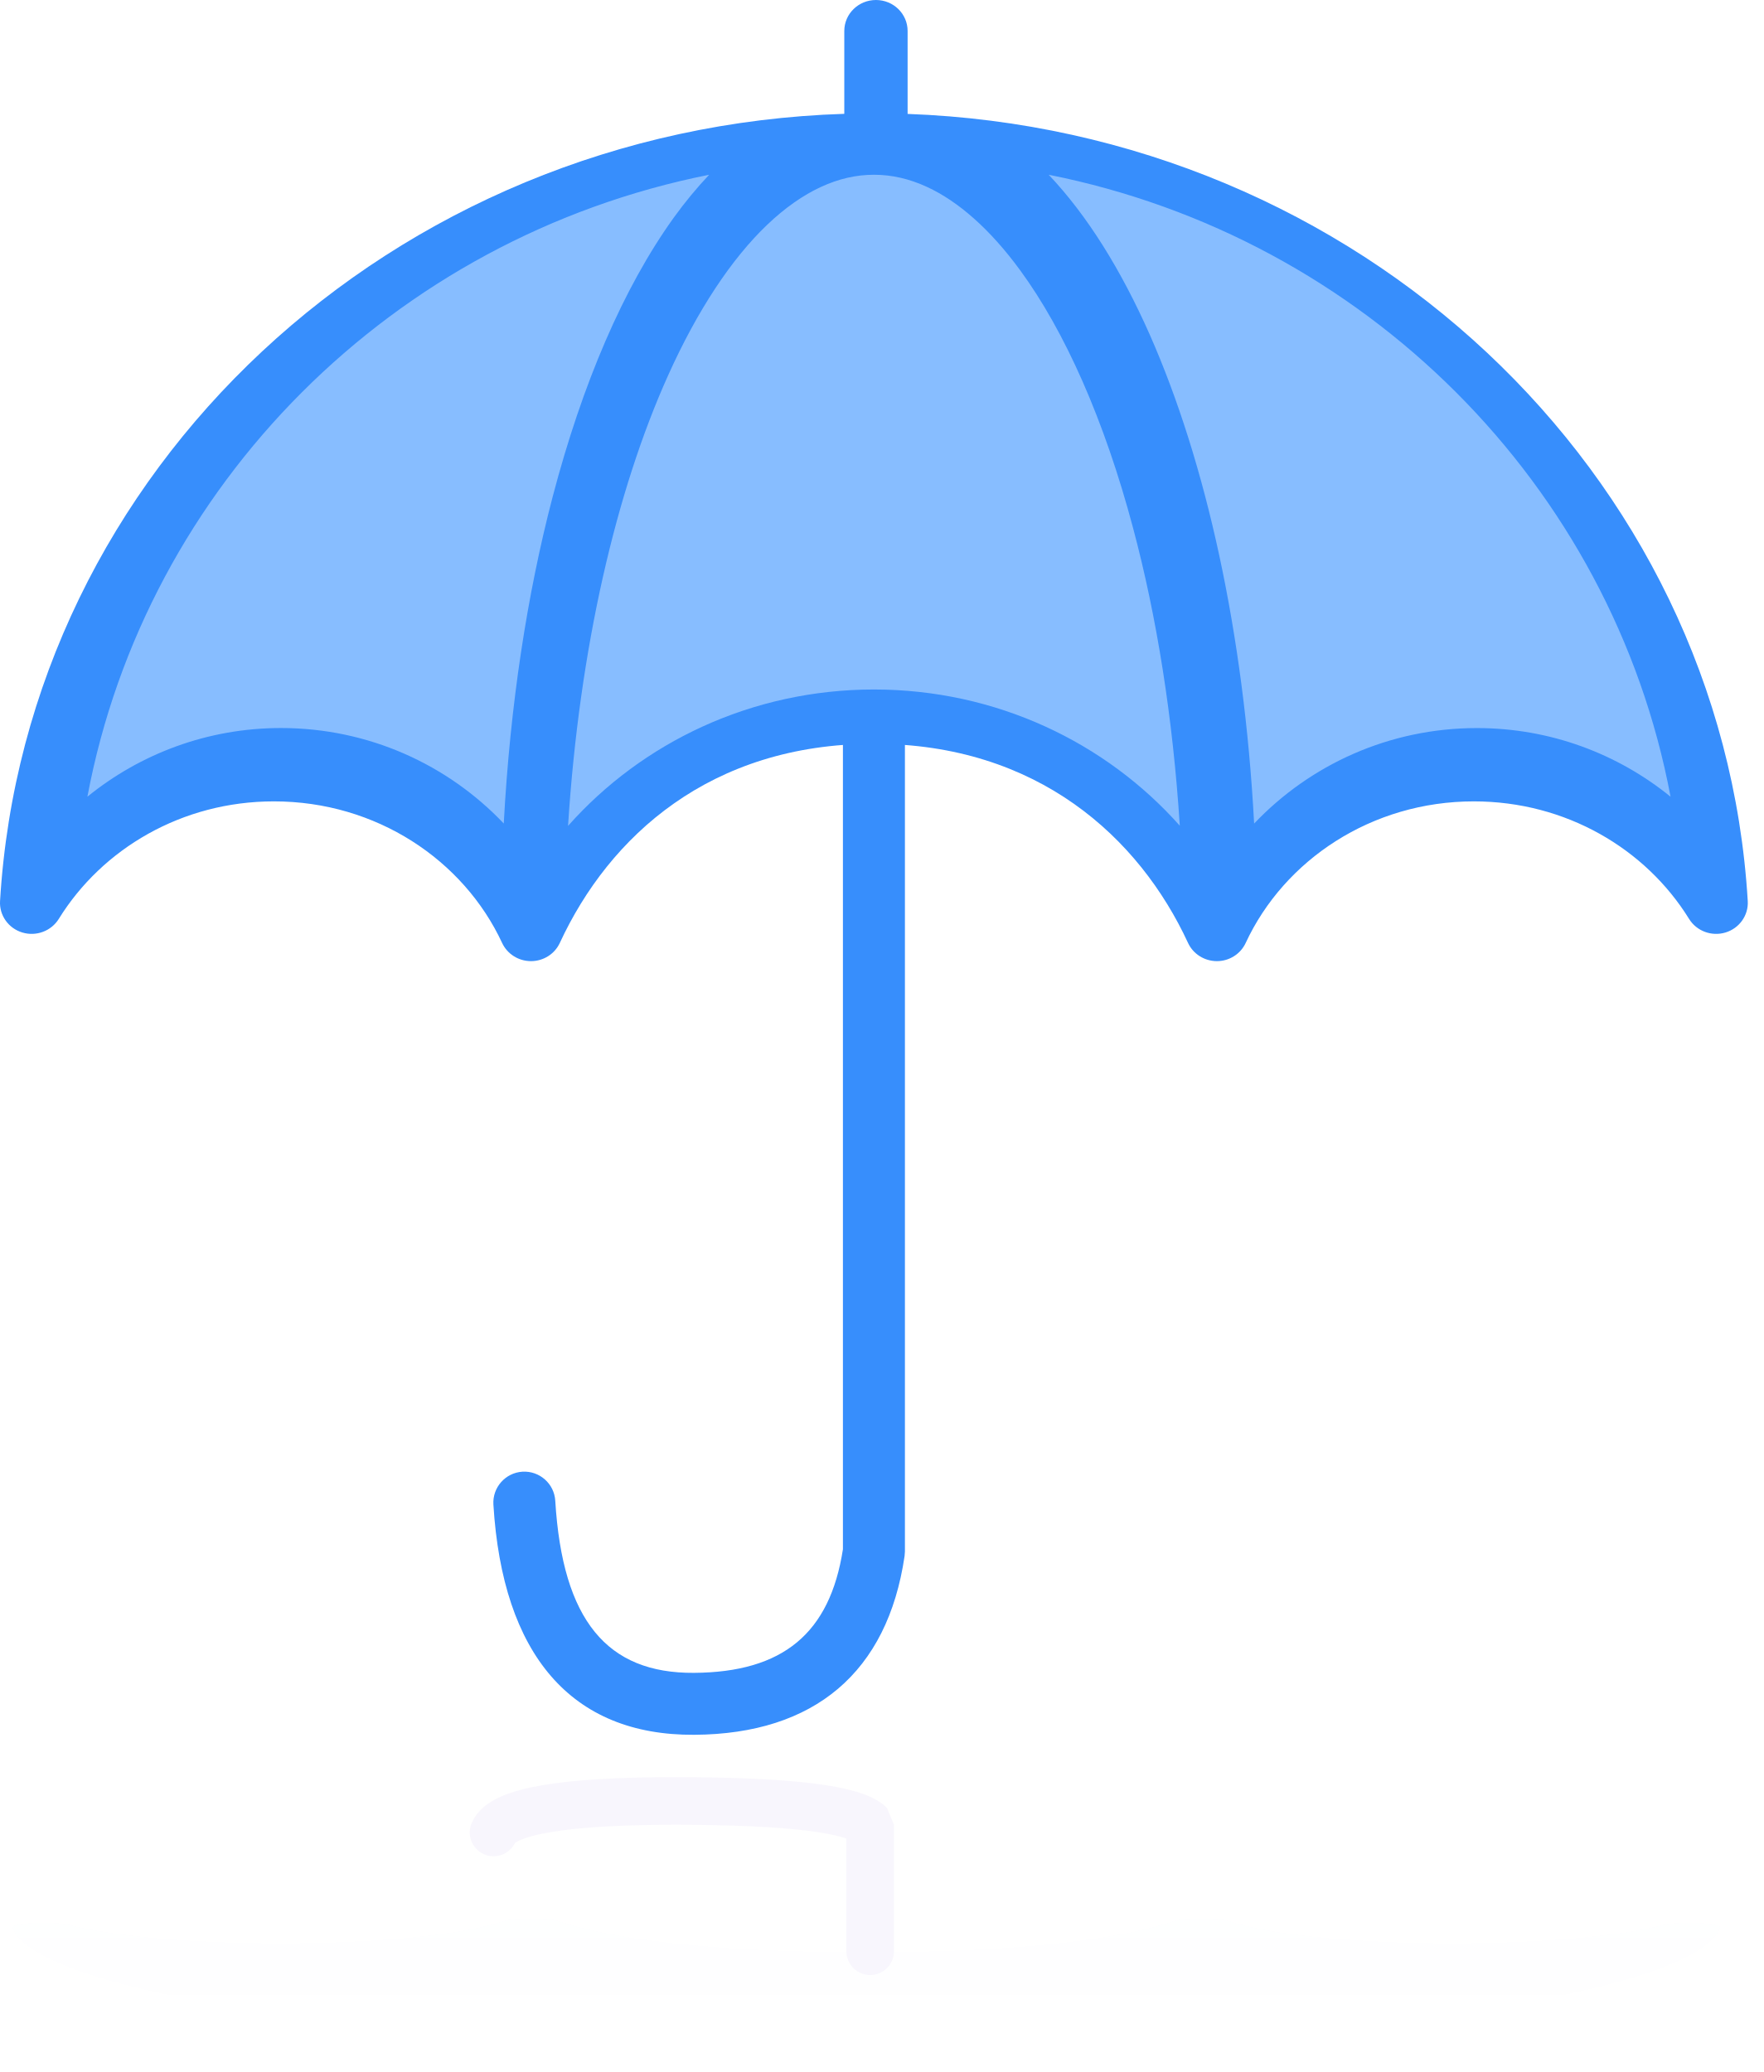
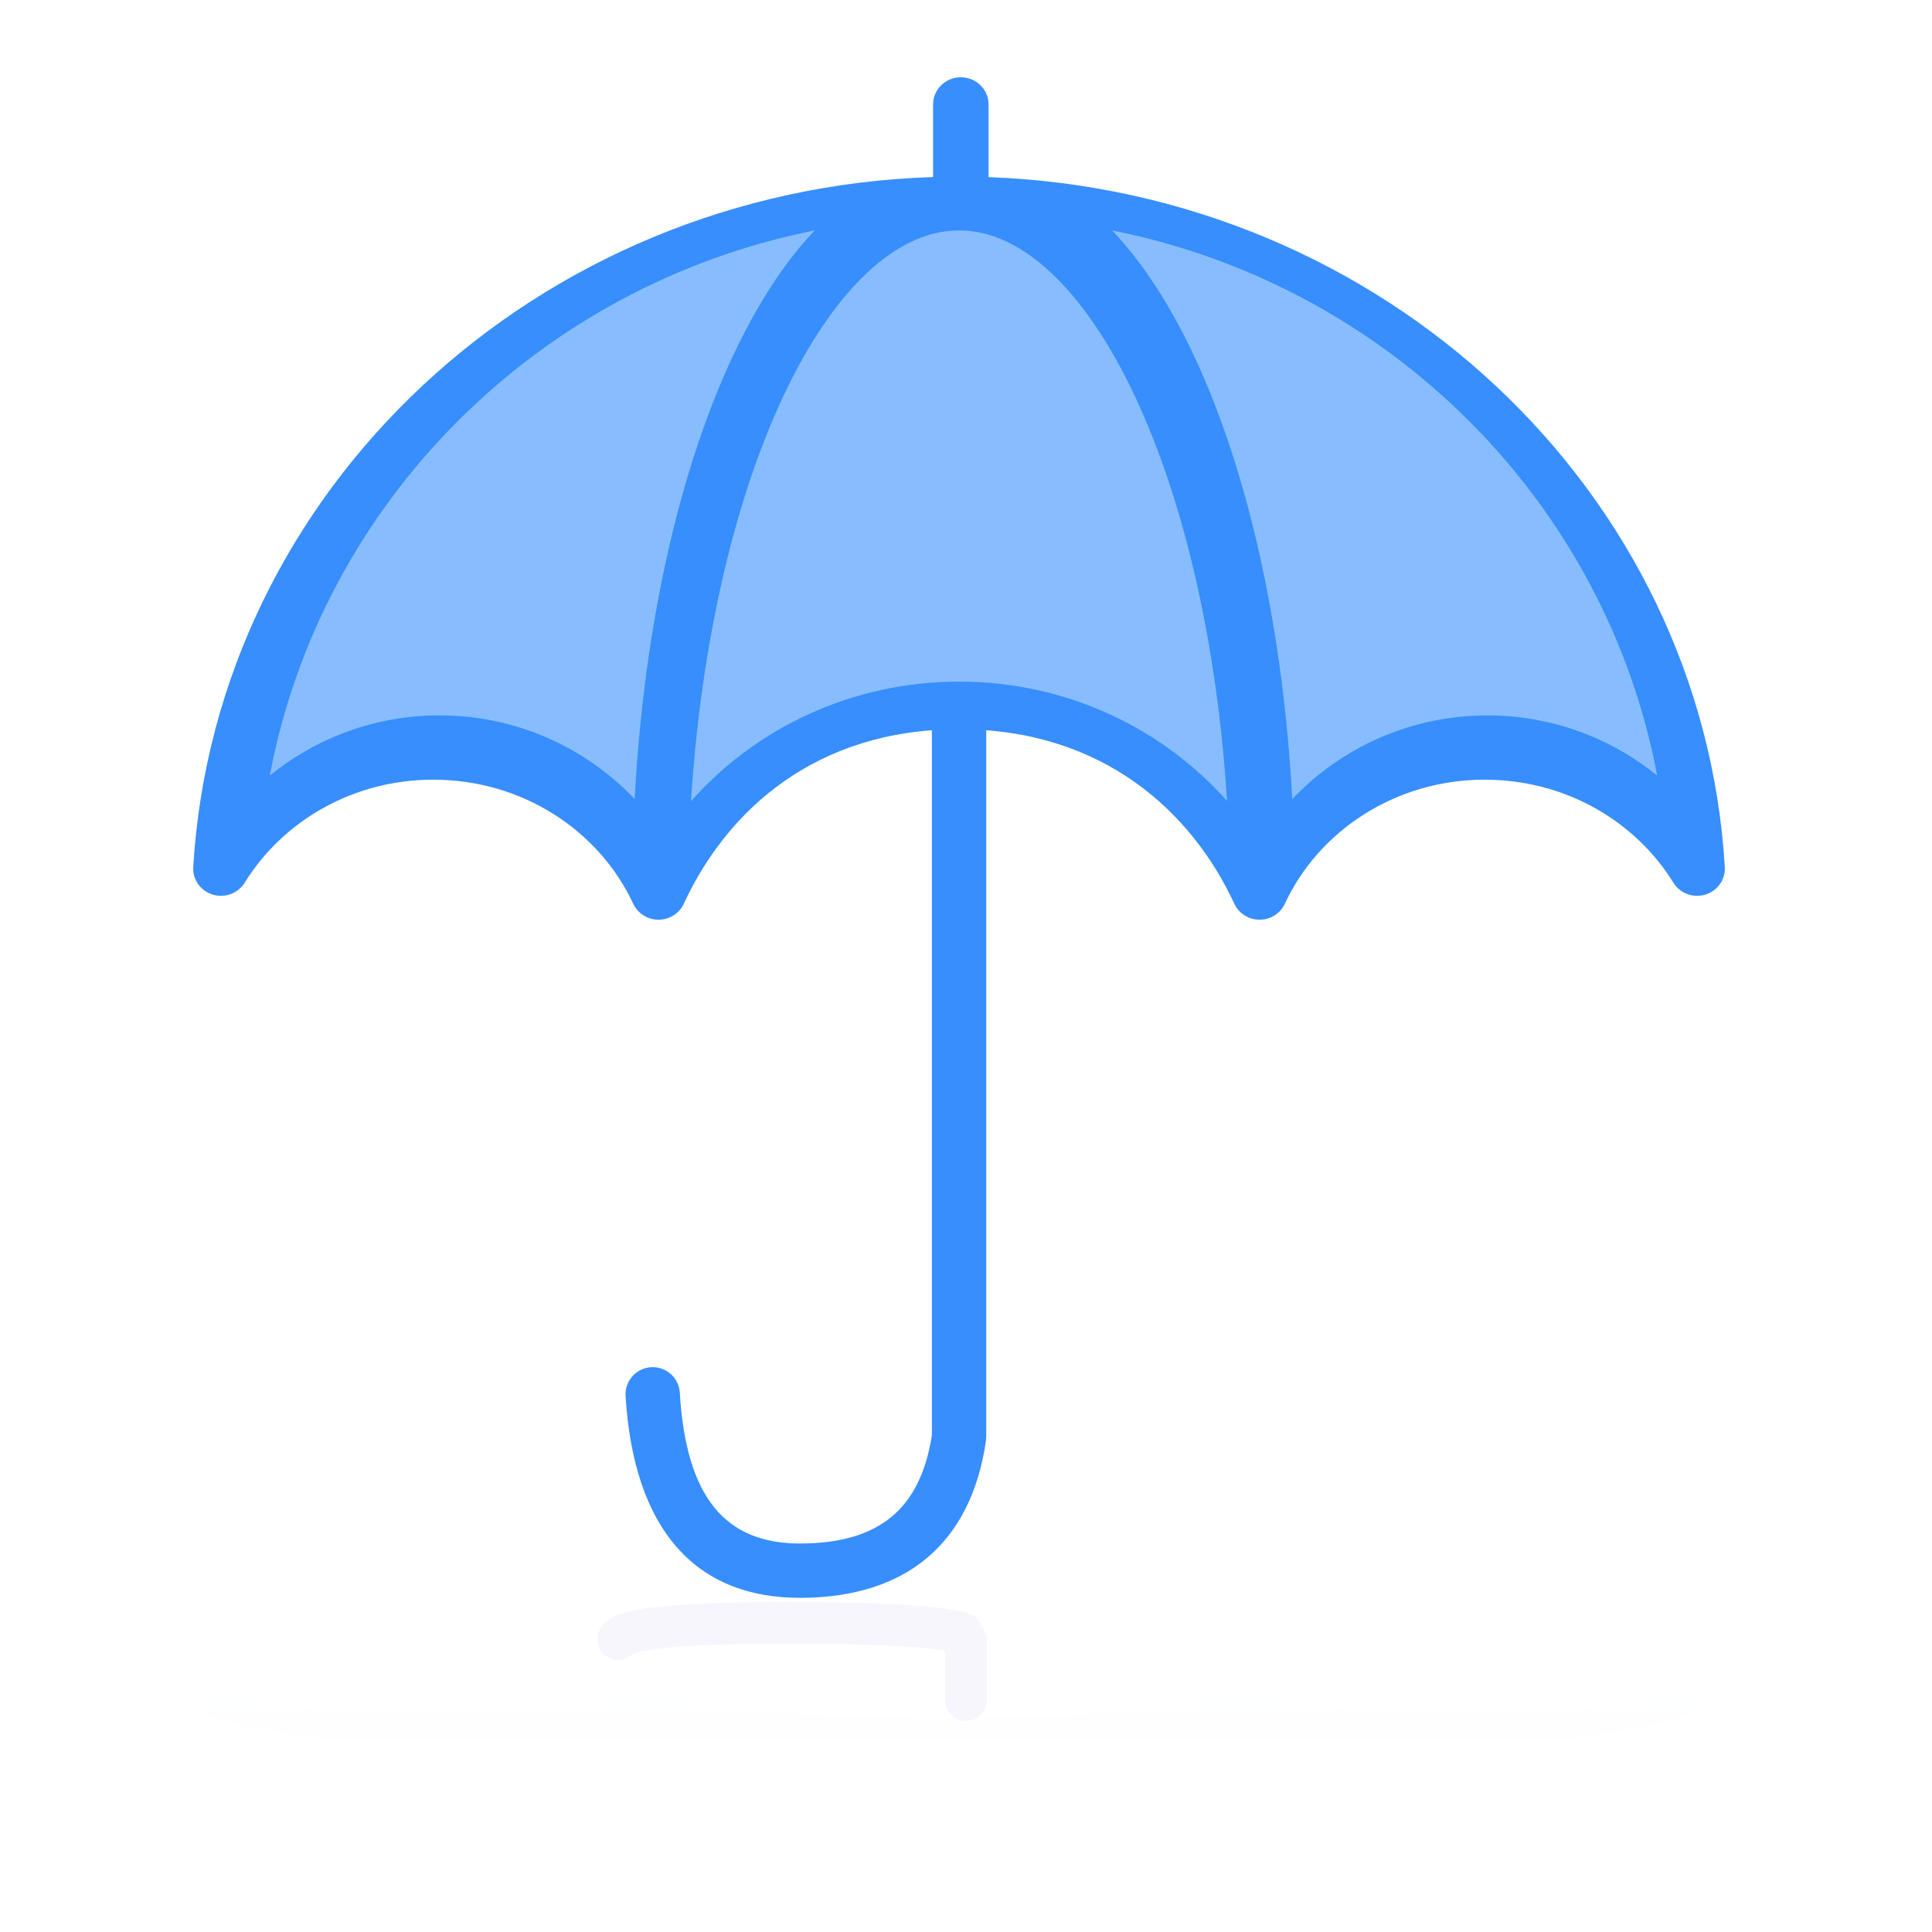
- <svg xmlns="http://www.w3.org/2000/svg" width="40px" height="47px" viewBox="0 0 40 47" version="1.1">
+ <svg xmlns="http://www.w3.org/2000/svg" width="50" height="50" viewBox="0 0 50 50">
  <defs>
-     <linearGradient x1="50%" y1="0%" x2="50%" y2="100%" id="linearGradient-1">
-       <stop stop-color="#B69FE1" stop-opacity="0" offset="0%" />
-       <stop stop-color="#378EFC" stop-opacity="0.099" offset="98.986%" />
+     <linearGradient id="ic_term_insurance-a" x1="50%" x2="50%" y1="0%" y2="100%">
+       <stop offset="0%" stop-color="#B69FE1" stop-opacity="0" />
+       <stop offset="98.986%" stop-color="#378EFC" stop-opacity=".099" />
    </linearGradient>
  </defs>
-   <g id="Page-1" stroke="none" stroke-width="1" fill="none" fill-rule="evenodd">
-     <g id="ic_term_insurance">
-       <g id="Group" opacity="0.04" transform="translate(20, 43.44) scale(-1, 1) rotate(-180) translate(-20, -43.44) translate(0, 39.94)">
-         <path d="M11.194,5.374 C11.394,5.852 12.776,6.09 15.342,6.088 C17.908,6.085 19.372,5.906 19.735,5.548 L19.735,2.679" id="Path" stroke="#581DC5" stroke-width="1.081" stroke-linecap="round" stroke-linejoin="bevel" />
-         <path d="M20.394,0.146 C20.394,0.085 20.08,0.036 19.693,0.036 C19.305,0.036 18.991,0.085 18.991,0.146 L18.991,0.438 C8.964,0.488 0.851,1.695 0.281,3.213 C0.262,3.263 0.466,3.309 0.773,3.324 C1.081,3.339 1.416,3.319 1.582,3.276 C2.542,3.029 4.311,2.861 6.35,2.862 C8.616,2.861 10.553,3.068 11.408,3.361 C11.522,3.4 11.773,3.425 12.048,3.425 C12.323,3.425 12.573,3.4 12.686,3.361 C13.779,2.985 16.022,2.659 19.647,2.659 C23.273,2.659 25.528,2.989 26.609,3.361 C26.723,3.4 26.972,3.425 27.248,3.425 C27.523,3.425 27.772,3.4 27.887,3.361 C28.742,3.068 30.679,2.861 32.945,2.862 C34.984,2.862 36.753,3.029 37.713,3.276 C37.879,3.319 38.213,3.339 38.522,3.324 C38.828,3.309 39.032,3.263 39.014,3.213 C38.445,1.7 30.379,0.496 20.394,0.438 L20.394,0.146 Z" id="Path" fill="url(#linearGradient-1)" fill-rule="nonzero" />
-       </g>
-       <path d="M15.738,37.946 C13.77,37.959 12.758,36.758 12.593,34.042 C12.57,33.655 12.237,33.36 11.849,33.383 C11.462,33.407 11.167,33.74 11.19,34.127 C11.396,37.527 12.951,39.369 15.747,39.351 C18.471,39.334 20.127,37.932 20.515,35.299 L20.523,35.196 L20.523,16.847 C20.523,16.459 20.208,16.144 19.82,16.144 C19.432,16.144 19.117,16.459 19.117,16.847 L19.117,35.143 C18.821,37.048 17.759,37.933 15.738,37.946 Z" id="Path" fill="#378EFC" fill-rule="nonzero" />
-       <path d="M20.584,0.703 C20.584,0.314 20.263,0 19.866,0 C19.47,0 19.148,0.314 19.148,0.703 L19.148,2.582 C8.887,2.908 0.585,10.672 0.001,20.44 C-0.018,20.762 0.191,21.057 0.505,21.152 C0.82,21.248 1.162,21.12 1.333,20.844 C2.316,19.254 4.126,18.177 6.212,18.178 C8.531,18.177 10.513,19.506 11.388,21.39 C11.505,21.641 11.761,21.802 12.043,21.802 C12.324,21.802 12.58,21.64 12.696,21.389 C13.815,18.973 16.11,16.872 19.82,16.872 C23.53,16.872 25.838,18.999 26.944,21.389 C27.06,21.64 27.315,21.801 27.598,21.802 C27.879,21.802 28.134,21.641 28.251,21.39 C29.126,19.506 31.109,18.177 33.427,18.178 C35.514,18.178 37.324,19.254 38.307,20.844 C38.477,21.12 38.819,21.248 39.134,21.152 C39.448,21.057 39.657,20.762 39.638,20.44 C39.056,10.702 30.802,2.954 20.584,2.584 L20.584,0.703 Z" id="Path" fill="#378EFC" fill-rule="nonzero" />
-       <path d="M6.374,16.514 C4.707,16.514 3.179,17.1 1.982,18.072 C3.313,11 8.919,5.39 16.083,3.964 C15.804,4.26 15.535,4.584 15.279,4.939 C14.136,6.531 13.208,8.7 12.534,11.268 C11.955,13.481 11.569,15.992 11.425,18.68 C10.159,17.347 8.365,16.515 6.374,16.514 L6.374,16.514 Z M19.821,15.64 C17.049,15.641 14.564,16.839 12.883,18.734 C13.139,14.71 13.973,11.134 15.151,8.518 C15.817,7.035 16.594,5.866 17.401,5.097 C17.805,4.712 18.213,4.428 18.617,4.241 C19.02,4.055 19.417,3.964 19.821,3.964 C20.227,3.964 20.623,4.055 21.026,4.241 C21.731,4.566 22.456,5.2 23.133,6.126 C24.151,7.513 25.05,9.538 25.699,11.983 C26.234,13.988 26.6,16.276 26.757,18.73 C25.076,16.838 22.593,15.641 19.821,15.64 L19.821,15.64 Z M33.496,16.515 C31.504,16.515 29.709,17.348 28.443,18.681 C28.211,14.36 27.359,10.497 26.074,7.587 C25.422,6.117 24.66,4.889 23.784,3.964 C30.949,5.389 36.557,10.999 37.887,18.072 C36.691,17.101 35.163,16.515 33.496,16.515 L33.496,16.515 Z" id="Shape" fill="#87BDFF" fill-rule="nonzero" />
+   <g fill="none" fill-rule="evenodd" transform="translate(5 2)">
+     <g opacity=".04" transform="matrix(1 0 0 -1 0 44.94)">
+       <path stroke="#581DC5" stroke-linecap="round" stroke-linejoin="bevel" stroke-width="1.081" d="M11,4.521 C11.21,4.802 12.667,4.941 15.371,4.94 C18.075,4.939 19.618,4.833 20,4.623 L20,2.94" />
+       <path fill="url(#ic_term_insurance-a)" fill-rule="nonzero" d="M20.252,1.004 C20.252,0.969 19.936,0.94 19.546,0.94 C19.156,0.94 18.839,0.969 18.839,1.004 L18.839,1.177 C8.743,1.207 0.576,1.919 0.001,2.815 C-0.017,2.845 0.188,2.872 0.497,2.88 C0.807,2.889 1.144,2.877 1.311,2.852 C2.278,2.706 4.059,2.608 6.112,2.608 C8.393,2.608 10.343,2.729 11.205,2.902 C11.32,2.925 11.572,2.94 11.849,2.94 C12.125,2.94 12.377,2.925 12.491,2.902 C13.592,2.681 15.85,2.488 19.5,2.488 C23.15,2.488 25.421,2.683 26.51,2.902 C26.624,2.925 26.875,2.94 27.152,2.94 C27.429,2.94 27.68,2.925 27.795,2.902 C28.656,2.729 30.607,2.608 32.888,2.608 C34.941,2.608 36.722,2.706 37.689,2.852 C37.856,2.877 38.193,2.889 38.503,2.88 C38.812,2.872 39.017,2.845 38.999,2.815 C38.426,1.922 30.305,1.211 20.252,1.177 L20.252,1.004 Z" />
    </g>
+     <path fill="#378EFC" fill-rule="nonzero" d="M15.738,37.946 C13.77,37.959 12.758,36.758 12.593,34.042 C12.57,33.655 12.237,33.36 11.849,33.383 C11.462,33.407 11.167,33.74 11.19,34.127 C11.396,37.527 12.951,39.369 15.747,39.352 C18.471,39.334 20.127,37.932 20.515,35.299 L20.523,35.196 L20.523,16.847 C20.523,16.459 20.208,16.144 19.82,16.144 C19.432,16.144 19.117,16.459 19.117,16.847 L19.117,35.143 C18.821,37.048 17.759,37.933 15.738,37.946 Z" />
+     <path fill="#378EFC" fill-rule="nonzero" d="M20.584,0.703 C20.584,0.314 20.263,0 19.866,0 C19.47,0 19.148,0.314 19.148,0.703 L19.148,2.582 C8.887,2.908 0.585,10.672 0.001,20.44 C-0.018,20.762 0.191,21.057 0.505,21.152 C0.82,21.248 1.162,21.12 1.333,20.844 C2.316,19.254 4.126,18.177 6.212,18.178 C8.531,18.177 10.513,19.506 11.388,21.39 C11.505,21.641 11.761,21.802 12.043,21.802 C12.324,21.802 12.58,21.64 12.696,21.389 C13.815,18.973 16.11,16.872 19.82,16.872 C23.53,16.872 25.838,18.999 26.944,21.389 C27.06,21.64 27.315,21.801 27.598,21.802 C27.879,21.802 28.134,21.641 28.251,21.39 C29.126,19.506 31.109,18.177 33.427,18.178 C35.514,18.178 37.324,19.254 38.307,20.844 C38.477,21.12 38.819,21.248 39.134,21.152 C39.448,21.057 39.657,20.762 39.638,20.44 C39.056,10.702 30.802,2.954 20.584,2.584 L20.584,0.703 Z" />
+     <path fill="#87BDFF" fill-rule="nonzero" d="M6.374,16.514 C4.707,16.514 3.179,17.1 1.982,18.072 C3.313,11 8.919,5.39 16.083,3.964 C15.804,4.26 15.535,4.584 15.279,4.939 C14.136,6.531 13.208,8.7 12.534,11.268 C11.955,13.481 11.569,15.992 11.425,18.68 C10.159,17.347 8.365,16.515 6.374,16.514 L6.374,16.514 Z M19.821,15.64 C17.049,15.641 14.564,16.839 12.883,18.734 C13.139,14.71 13.973,11.134 15.151,8.518 C15.817,7.035 16.594,5.866 17.401,5.097 C17.805,4.712 18.213,4.428 18.617,4.241 C19.02,4.055 19.417,3.964 19.821,3.964 C20.227,3.964 20.623,4.055 21.026,4.241 C21.731,4.566 22.456,5.2 23.133,6.126 C24.151,7.513 25.05,9.538 25.699,11.983 C26.234,13.988 26.6,16.276 26.757,18.73 C25.076,16.838 22.593,15.641 19.821,15.64 L19.821,15.64 Z M33.496,16.515 C31.504,16.515 29.709,17.348 28.443,18.681 C28.211,14.36 27.359,10.497 26.074,7.587 C25.422,6.117 24.66,4.889 23.784,3.964 C30.949,5.389 36.557,10.999 37.887,18.072 C36.691,17.101 35.163,16.515 33.496,16.515 L33.496,16.515 Z" />
  </g>
</svg>
